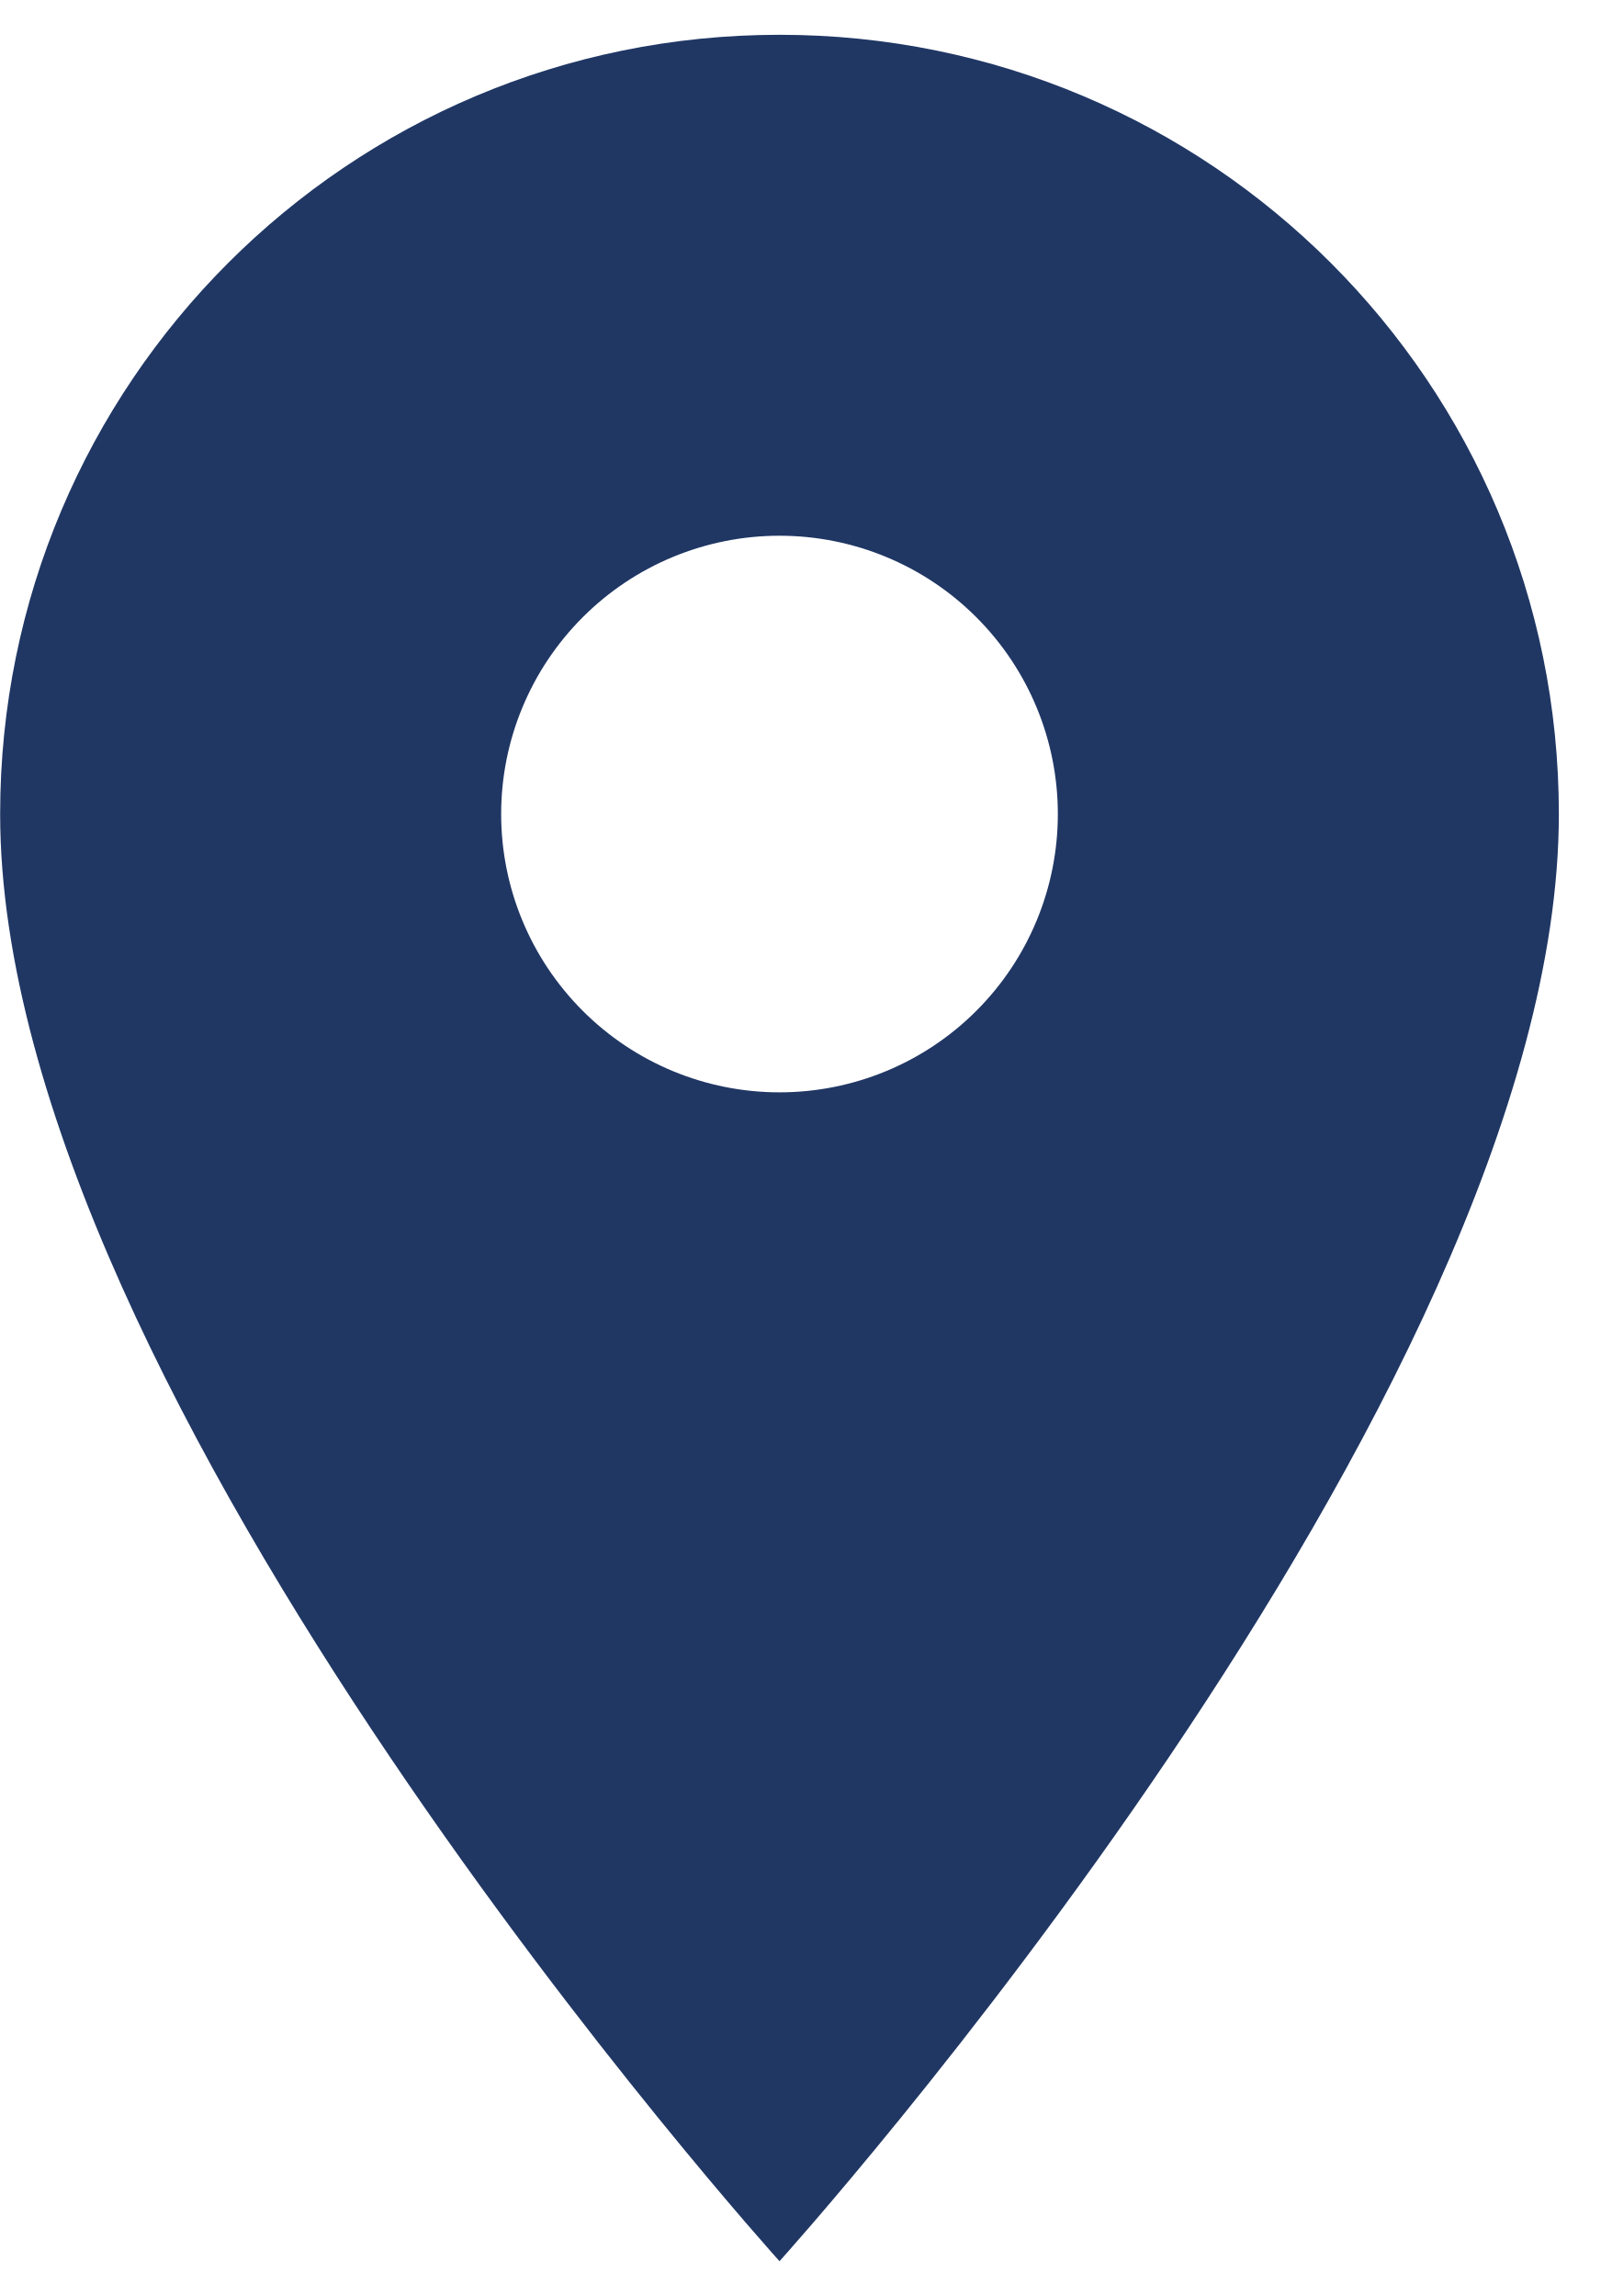
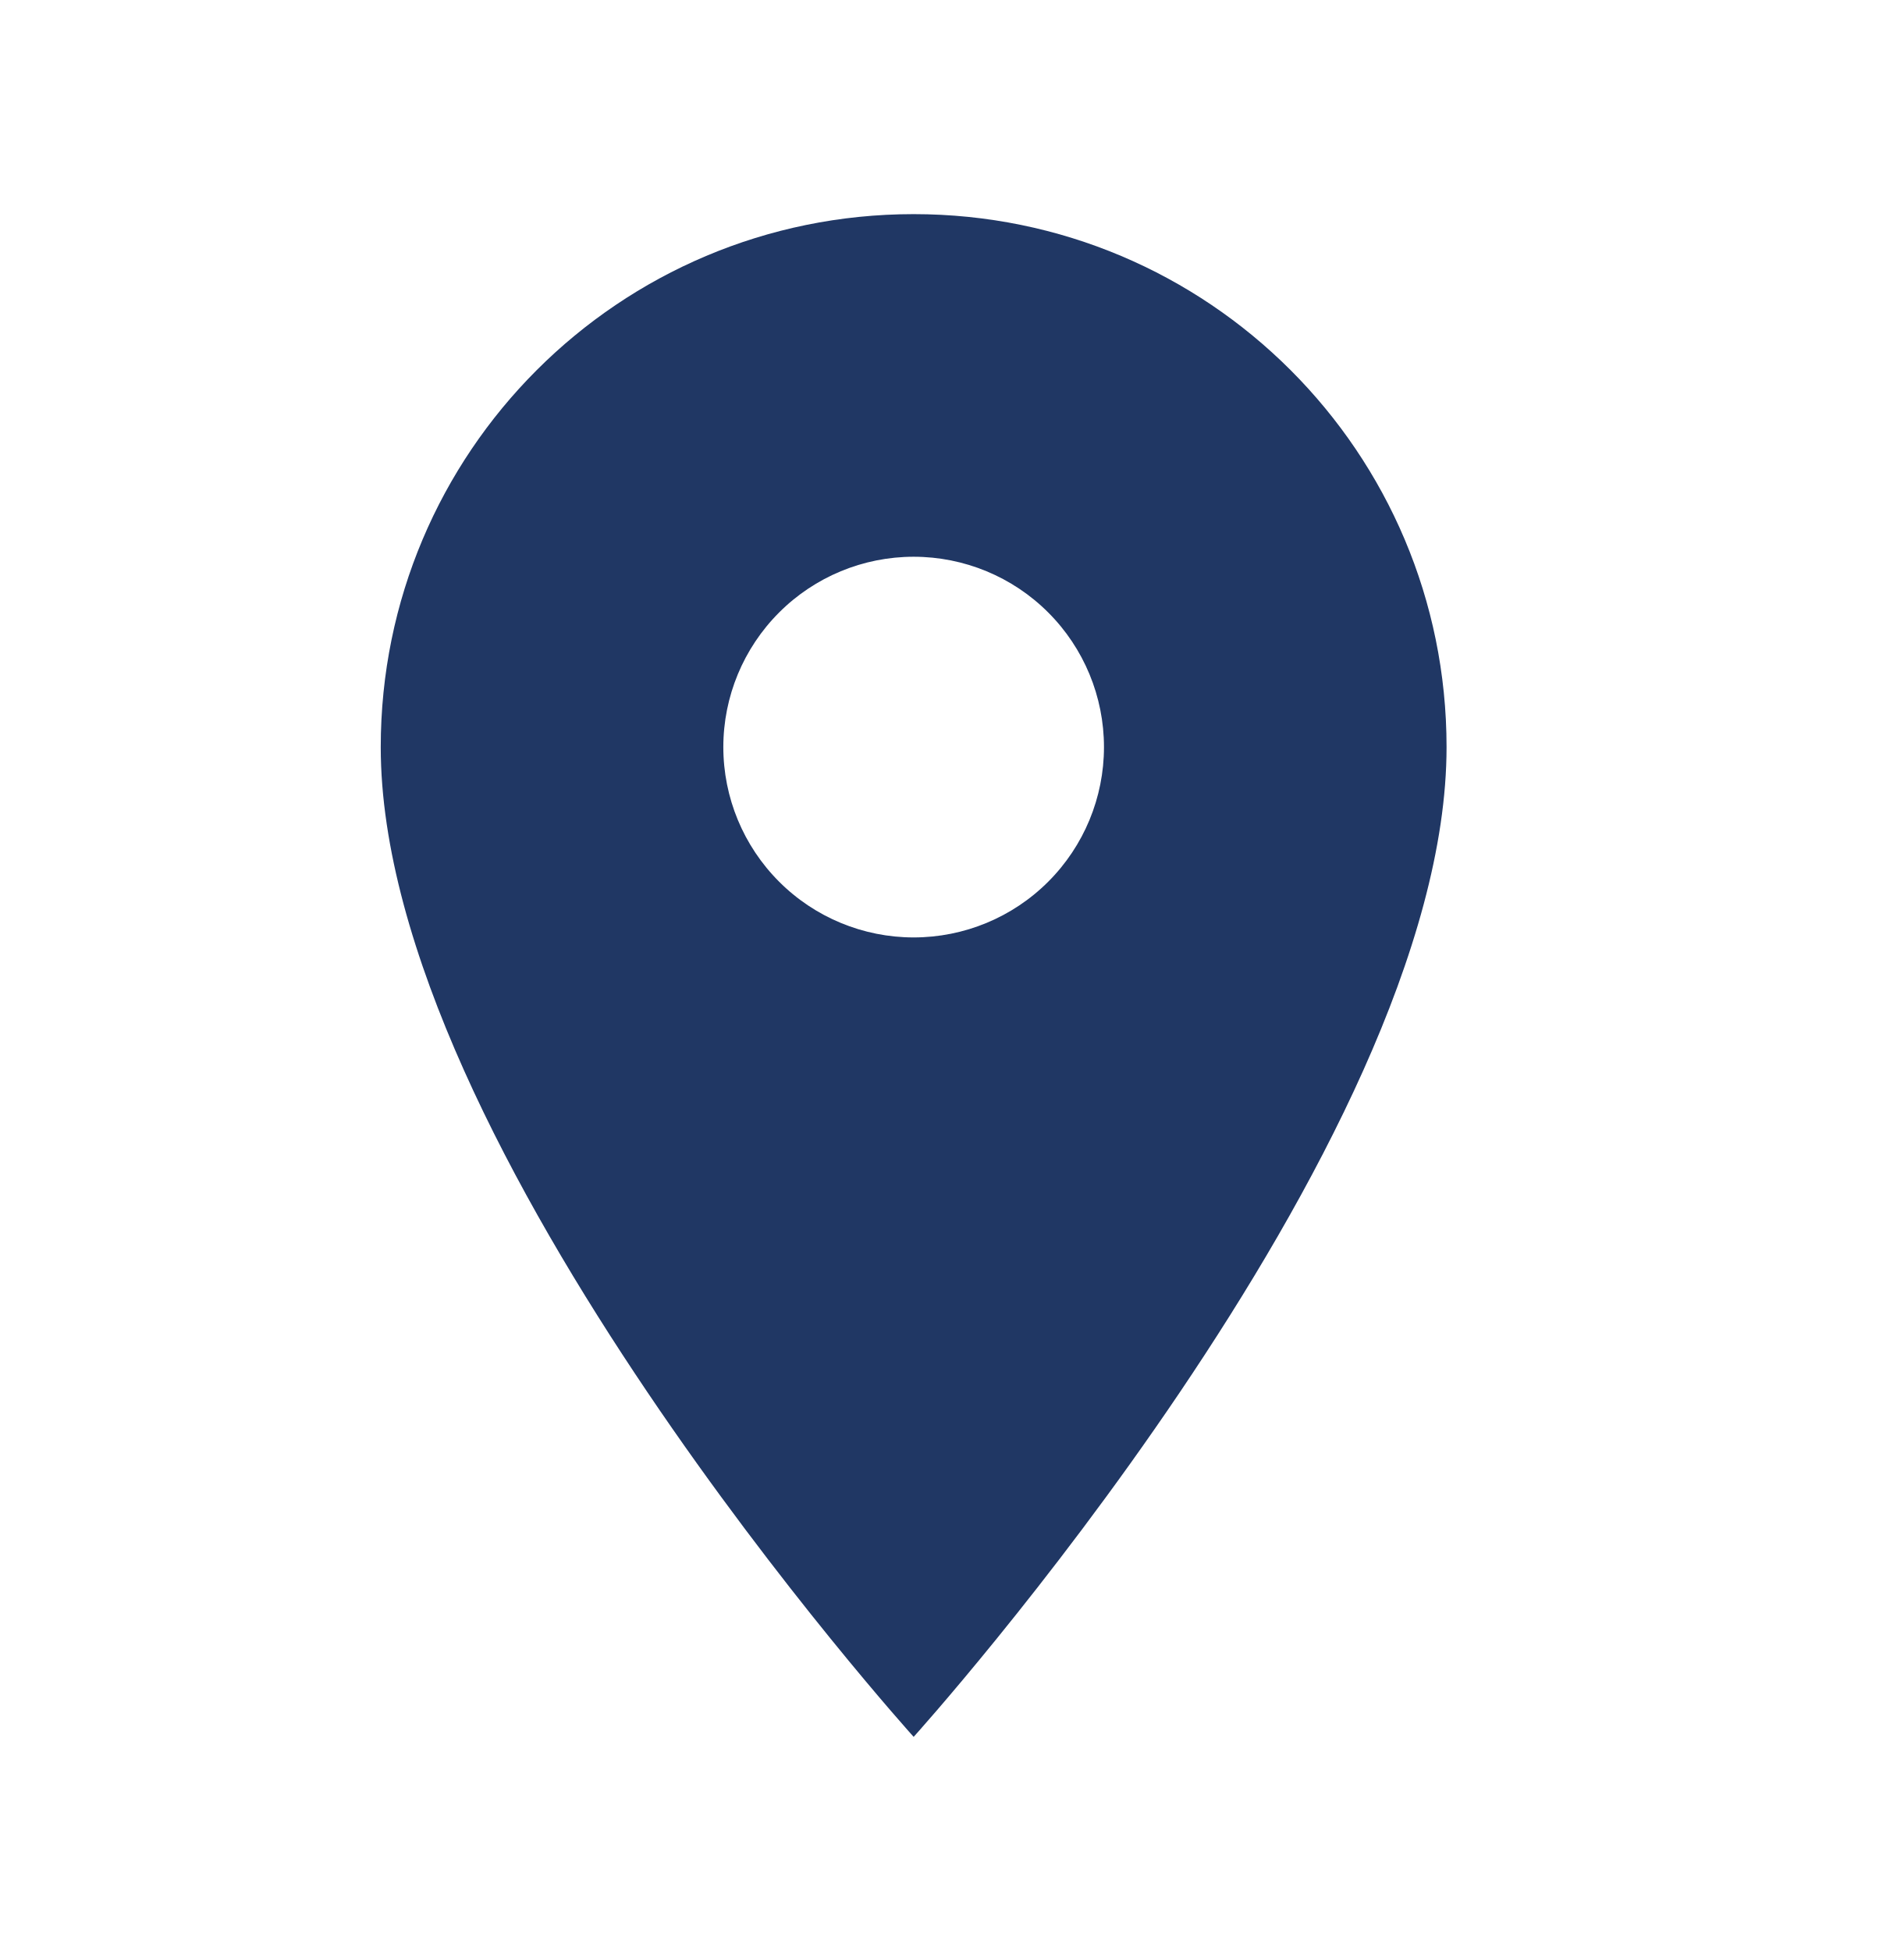
- <svg xmlns="http://www.w3.org/2000/svg" width="23" height="33" viewBox="0 0 23 33" fill="none">
-   <path d="M11.202 0.5C5.01 0.5 0.002 5.508 0.002 11.7C0.002 20.1 11.202 32.5 11.202 32.5C11.202 32.5 22.402 20.1 22.402 11.7C22.402 5.508 17.394 0.5 11.202 0.5ZM11.202 15.7C10.142 15.7 9.124 15.279 8.374 14.528C7.624 13.778 7.202 12.761 7.202 11.7C7.202 10.639 7.624 9.622 8.374 8.872C9.124 8.121 10.142 7.7 11.202 7.7C12.263 7.7 13.281 8.121 14.031 8.872C14.781 9.622 15.202 10.639 15.202 11.7C15.202 12.761 14.781 13.778 14.031 14.528C13.281 15.279 12.263 15.7 11.202 15.7Z" fill="#203764" />
+ <svg xmlns="http://www.w3.org/2000/svg" width="40" height="41" viewBox="0 0 40 41" fill="none">
+   <path d="M19.202 4.5C13.01 4.5 8.002 9.508 8.002 15.7C8.002 24.1 19.202 36.5 19.202 36.5C19.202 36.5 30.402 24.1 30.402 15.7C30.402 9.508 25.394 4.5 19.202 4.5ZM19.202 19.7C18.142 19.7 17.124 19.279 16.374 18.528C15.624 17.778 15.202 16.761 15.202 15.7C15.202 14.639 15.624 13.622 16.374 12.872C17.124 12.121 18.142 11.7 19.202 11.7C20.263 11.7 21.281 12.121 22.031 12.872C22.781 13.622 23.202 14.639 23.202 15.7C23.202 16.761 22.781 17.778 22.031 18.528C21.281 19.279 20.263 19.7 19.202 19.7Z" fill="#203764" />
</svg>
